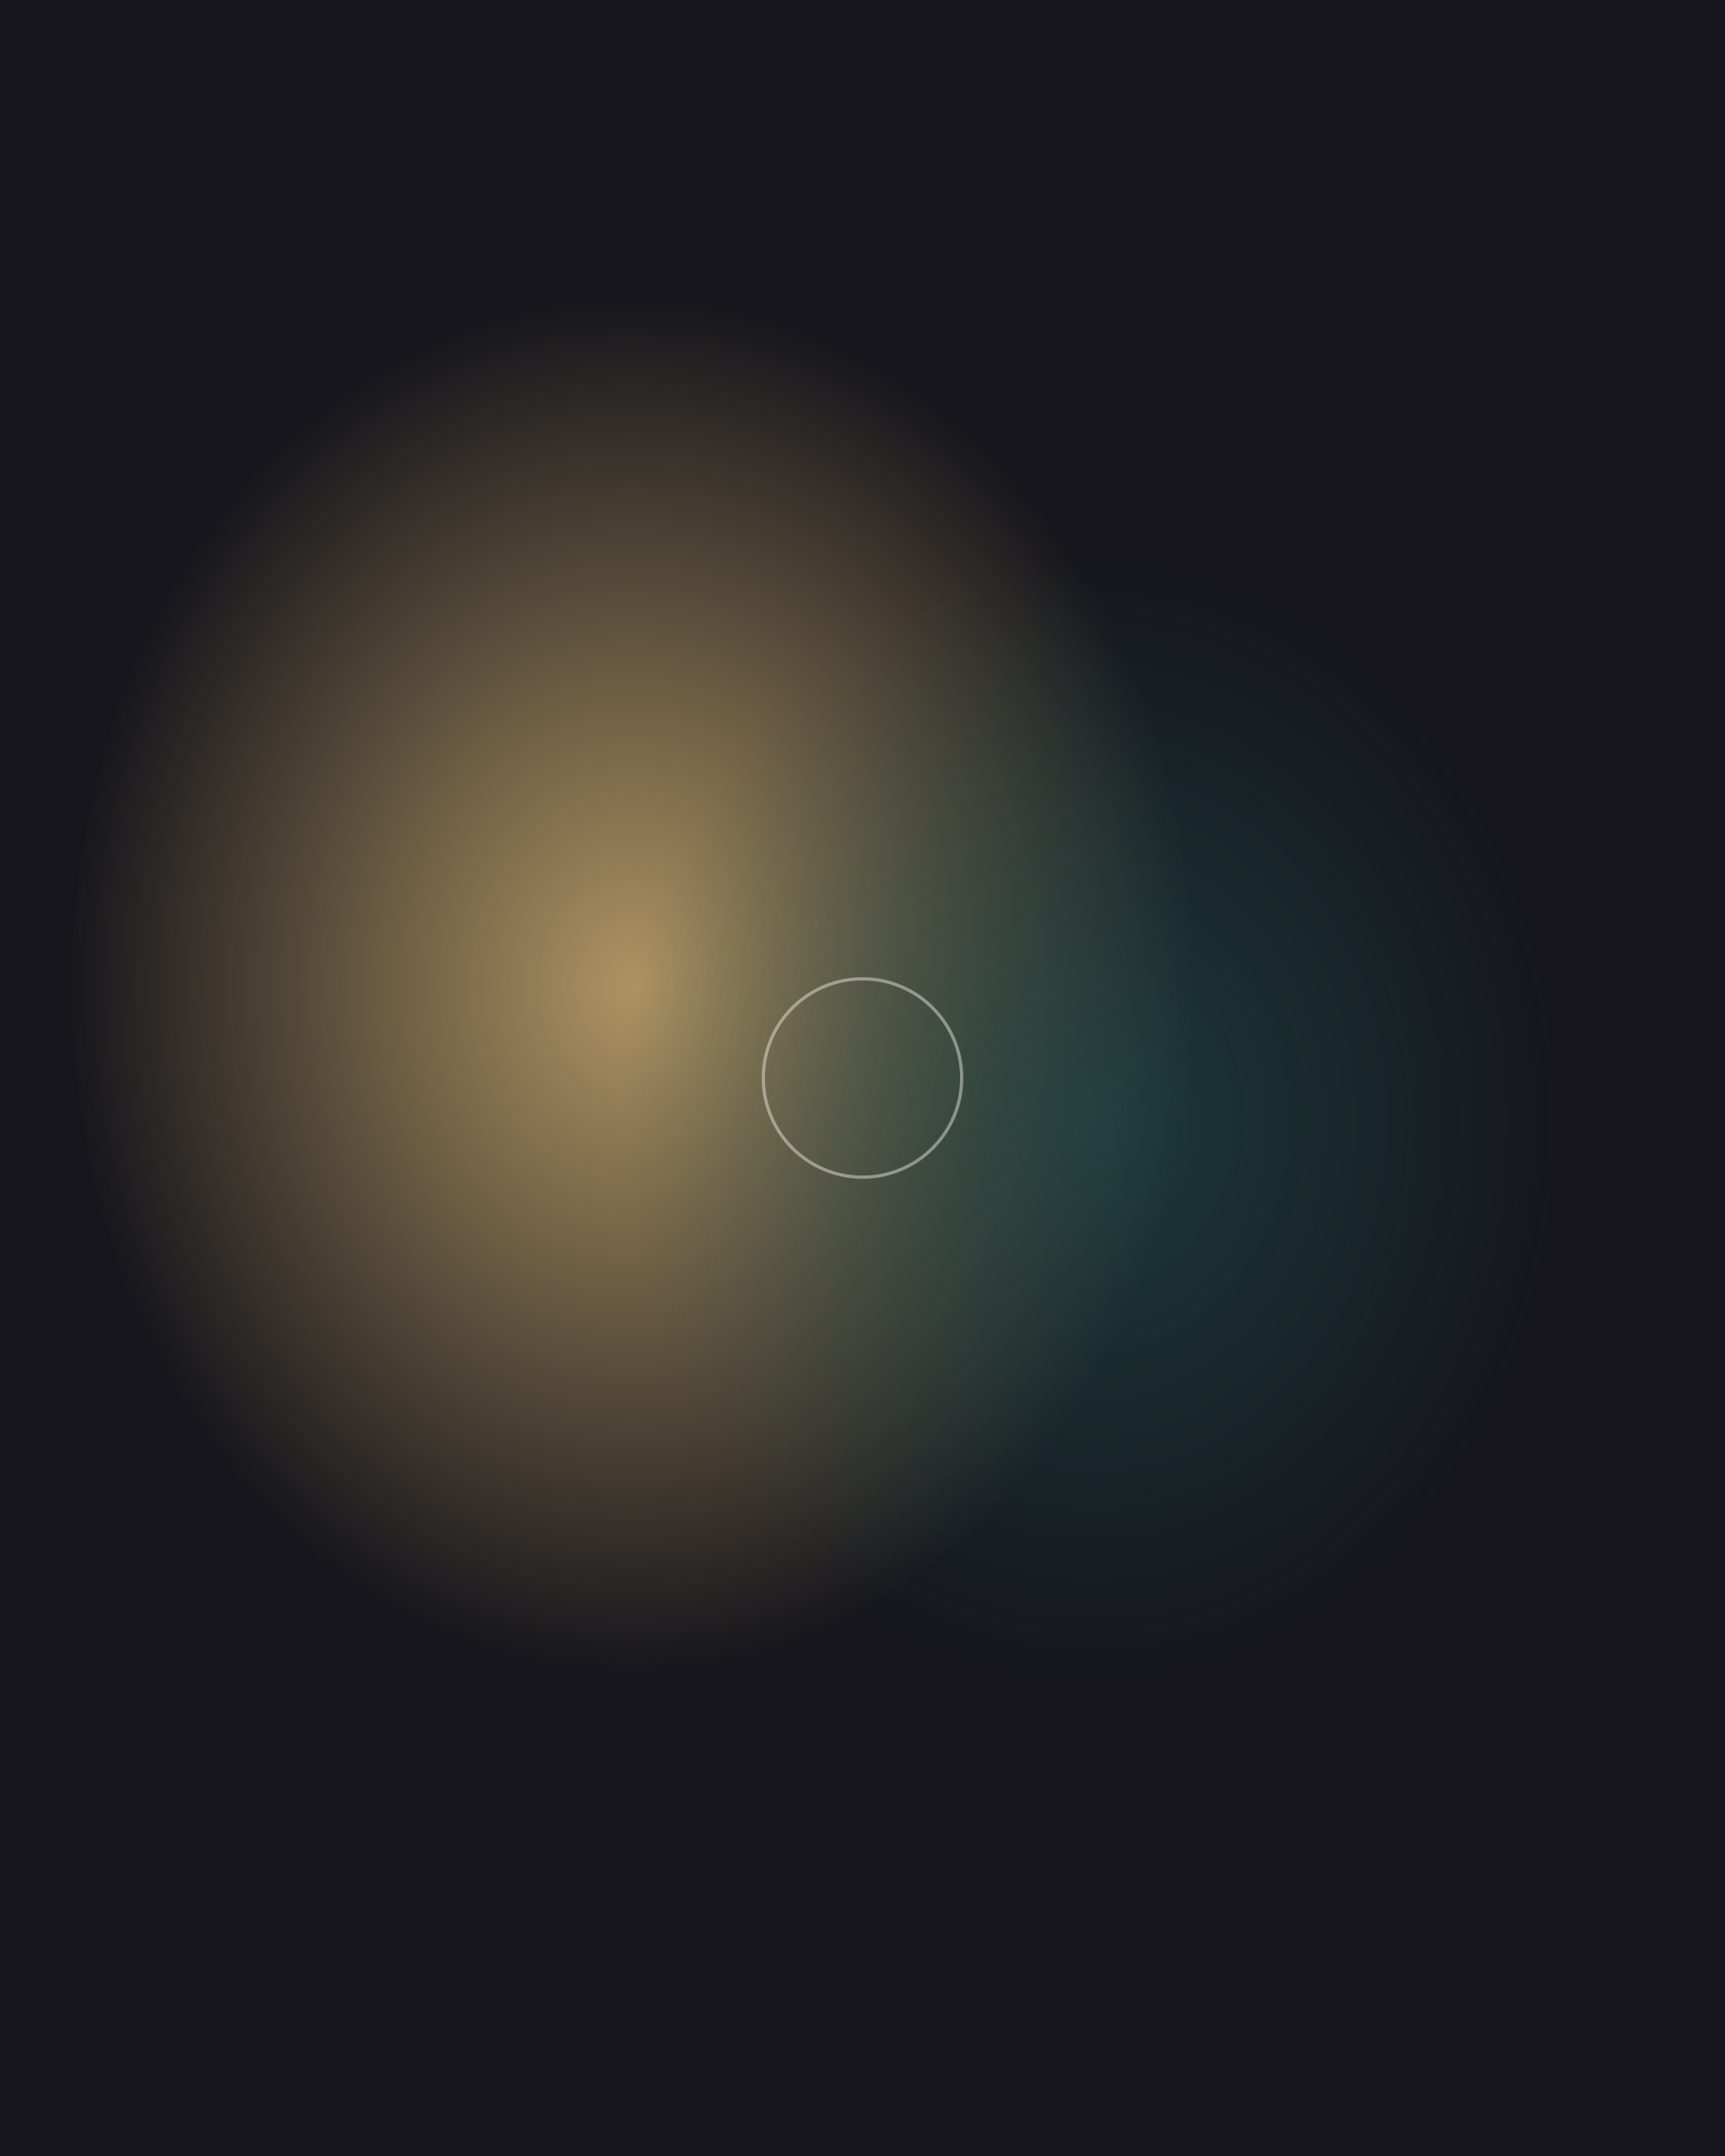
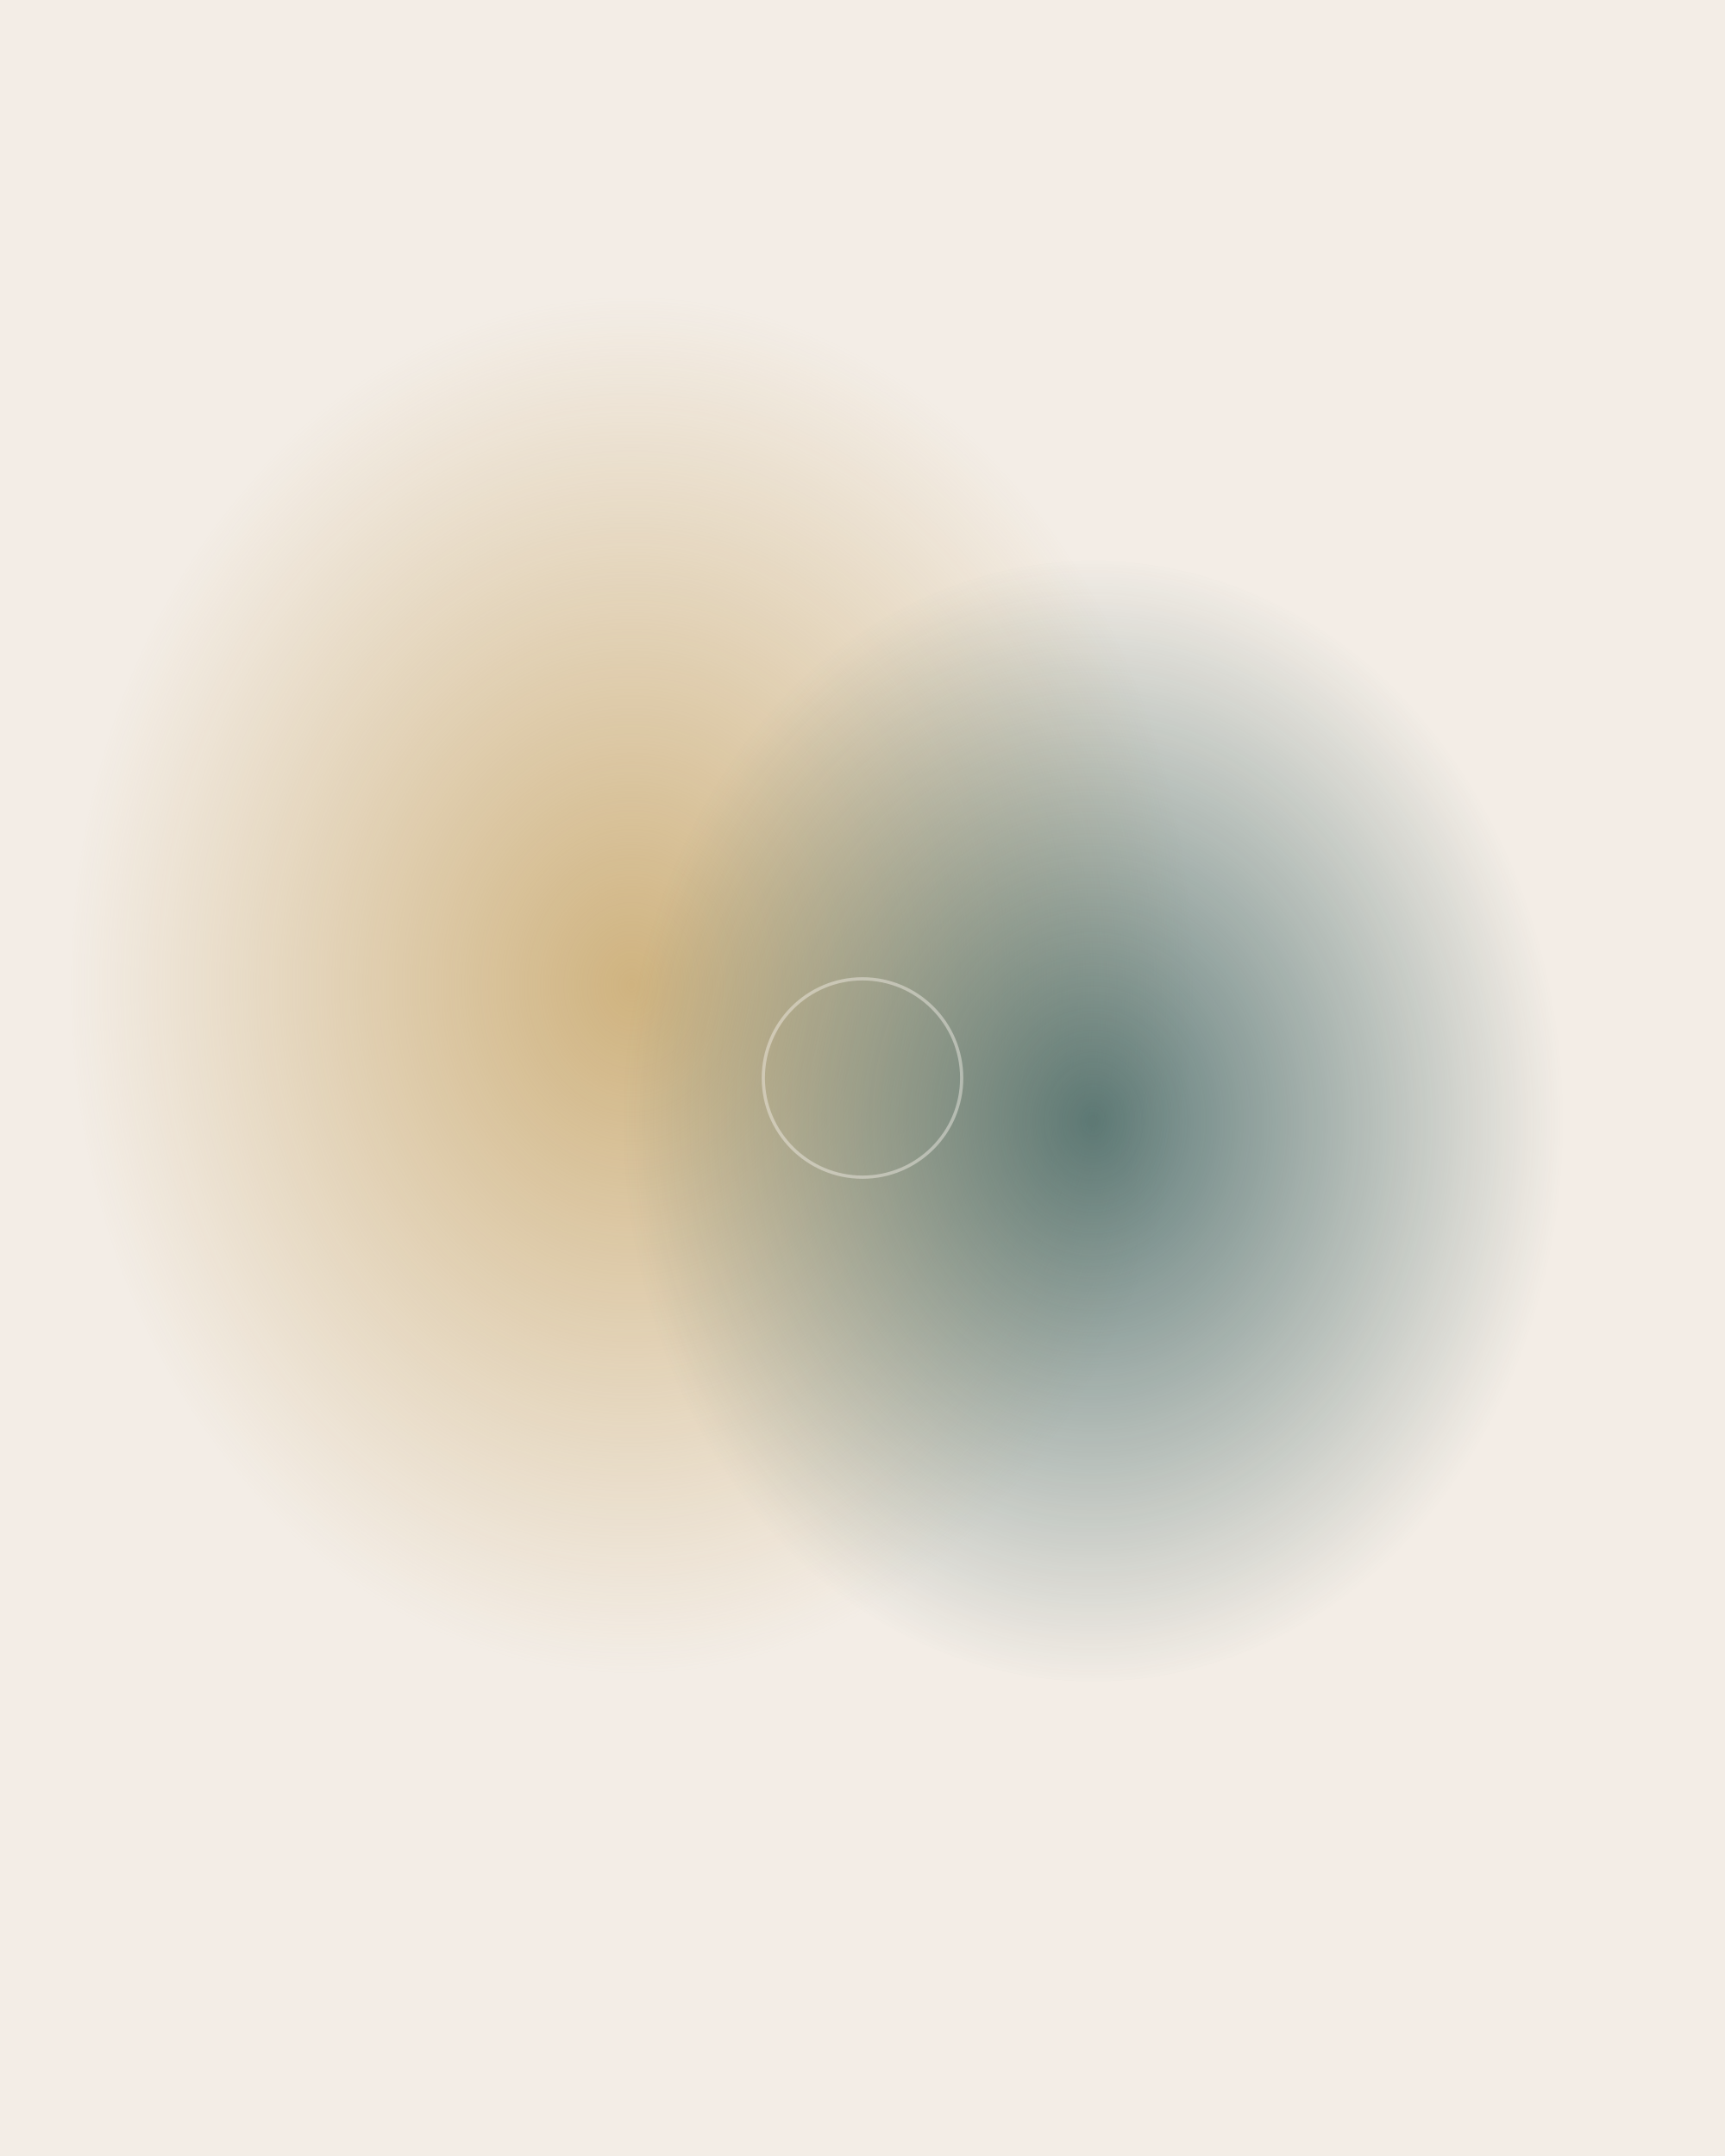
<svg xmlns="http://www.w3.org/2000/svg" width="800" height="1000" viewBox="0 0 800 1000" role="img">
-   <rect width="800" height="1000" fill="#16161C" />
+   <rect width="800" height="1000" fill="#F3EDE6" />
  <defs>
    <radialGradient id="a" cx="50%" cy="50%" r="50%">
      <stop offset="0%" stop-color="#C9A96E" stop-opacity="0.85" />
      <stop offset="100%" stop-color="#C9A96E" stop-opacity="0" />
    </radialGradient>
    <radialGradient id="b" cx="50%" cy="50%" r="50%">
      <stop offset="0%" stop-color="#1F4A4A" stop-opacity="0.7" />
      <stop offset="100%" stop-color="#1F4A4A" stop-opacity="0" />
    </radialGradient>
  </defs>
  <ellipse cx="293" cy="457" rx="260" ry="320" fill="url(#a)" />
  <ellipse cx="507" cy="520" rx="220" ry="260" fill="url(#b)" />
  <circle cx="400" cy="500" r="46" fill="none" stroke="#F4F1EA" stroke-opacity="0.45" stroke-width="1.5" />
</svg>
